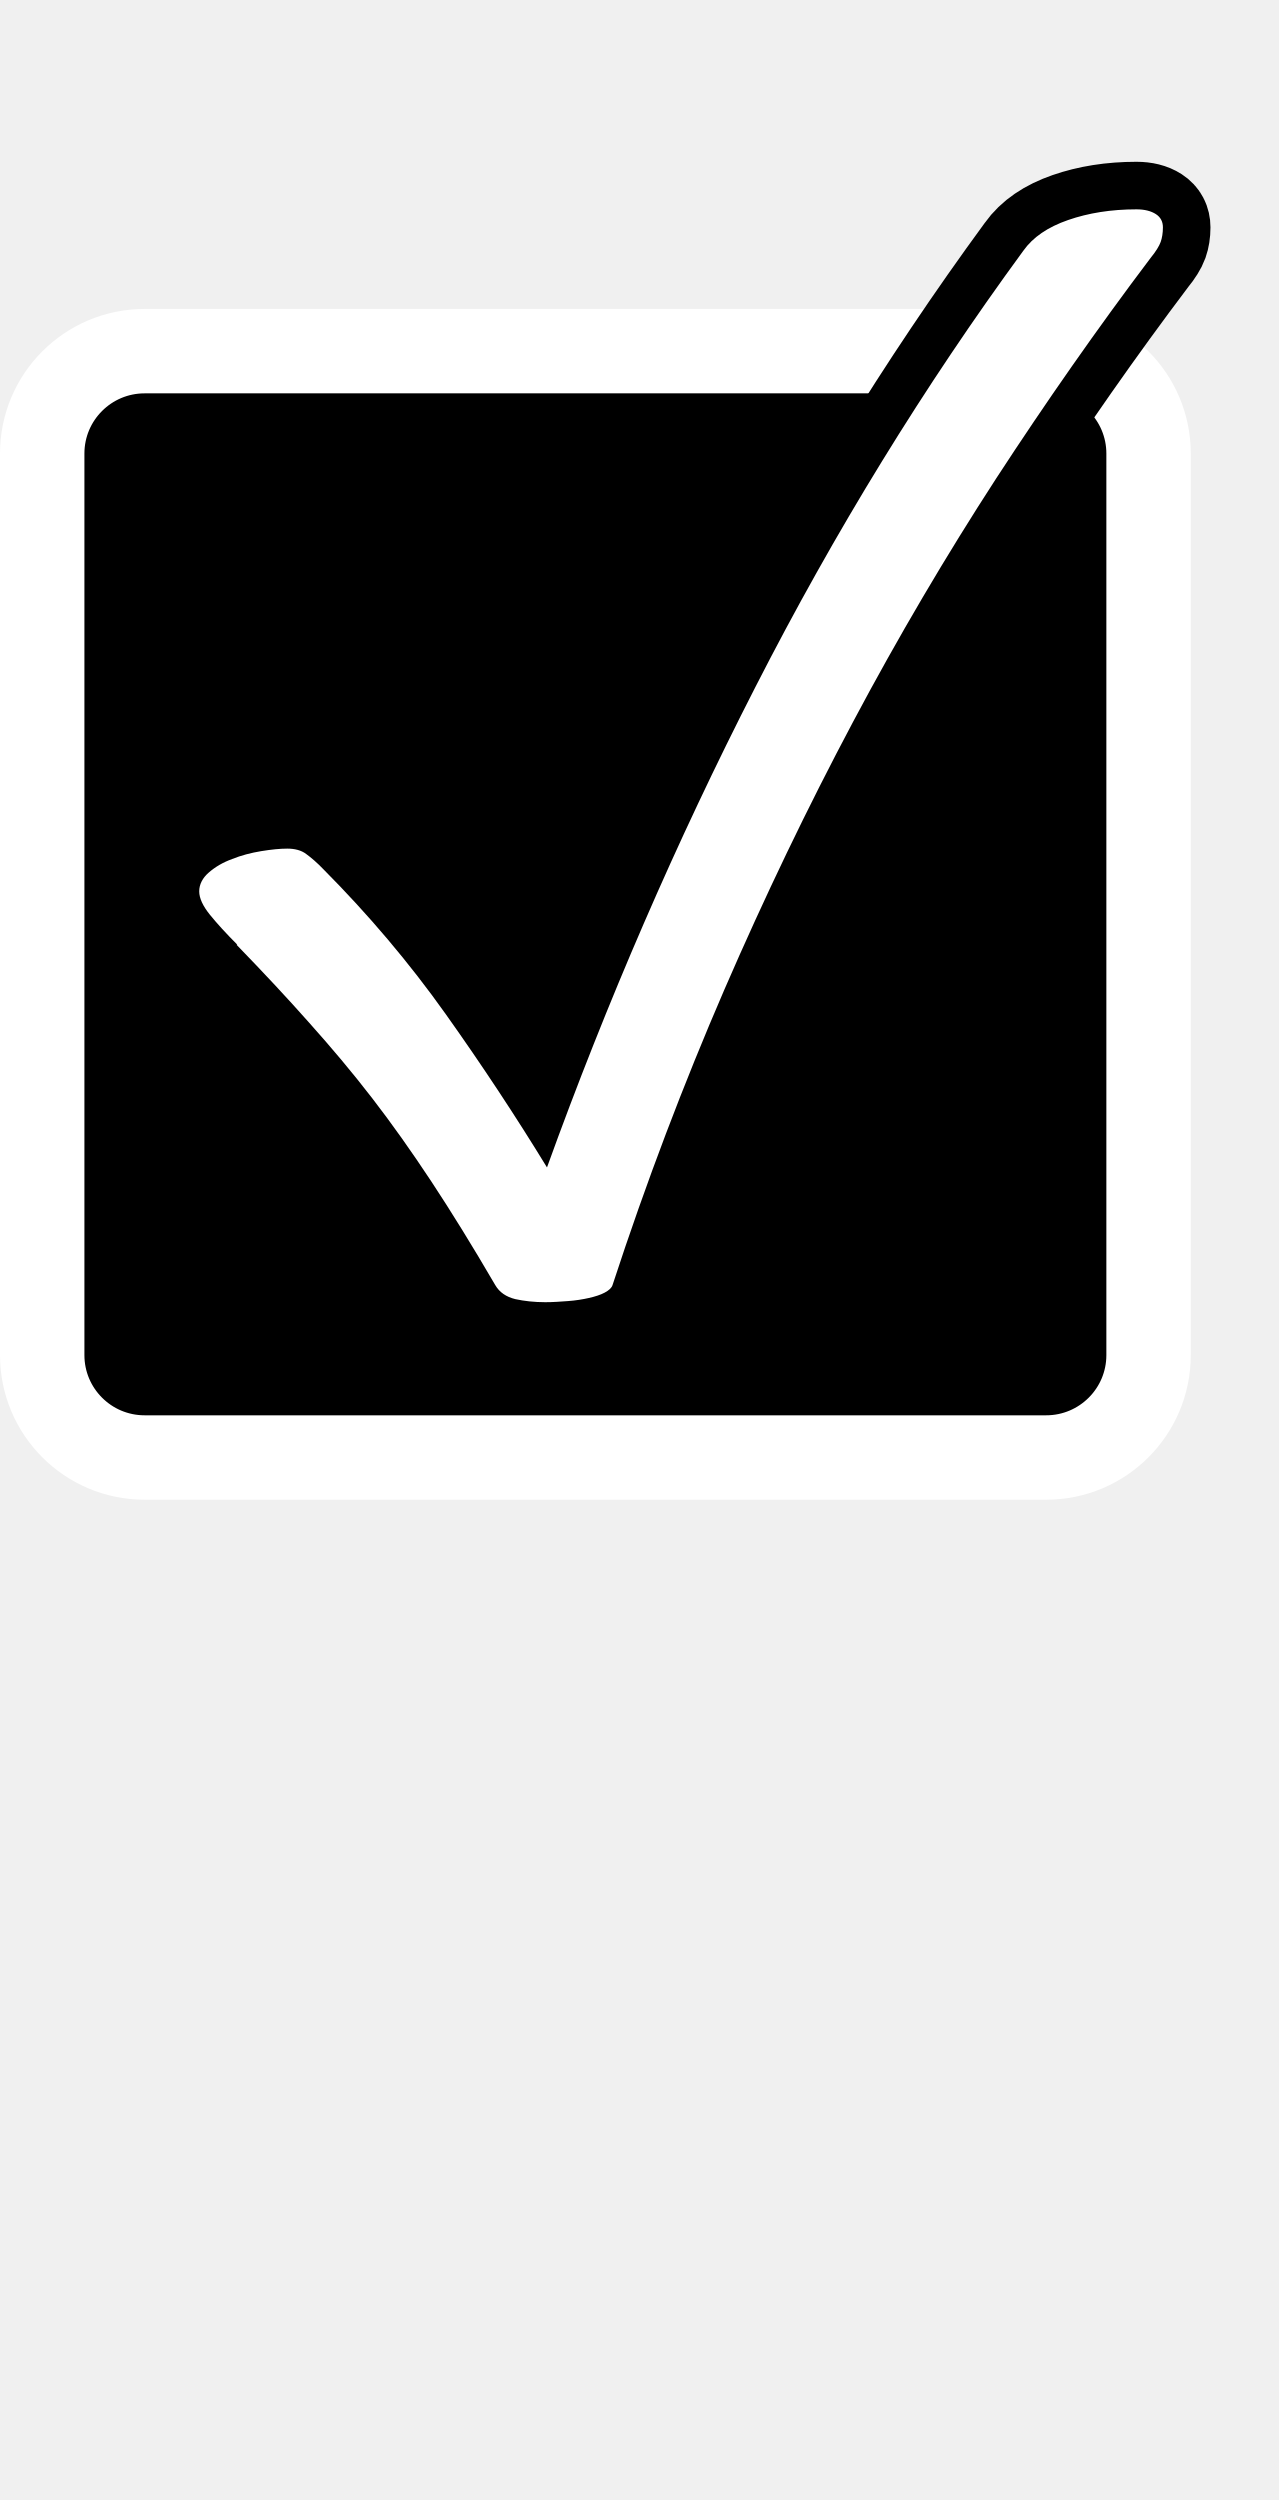
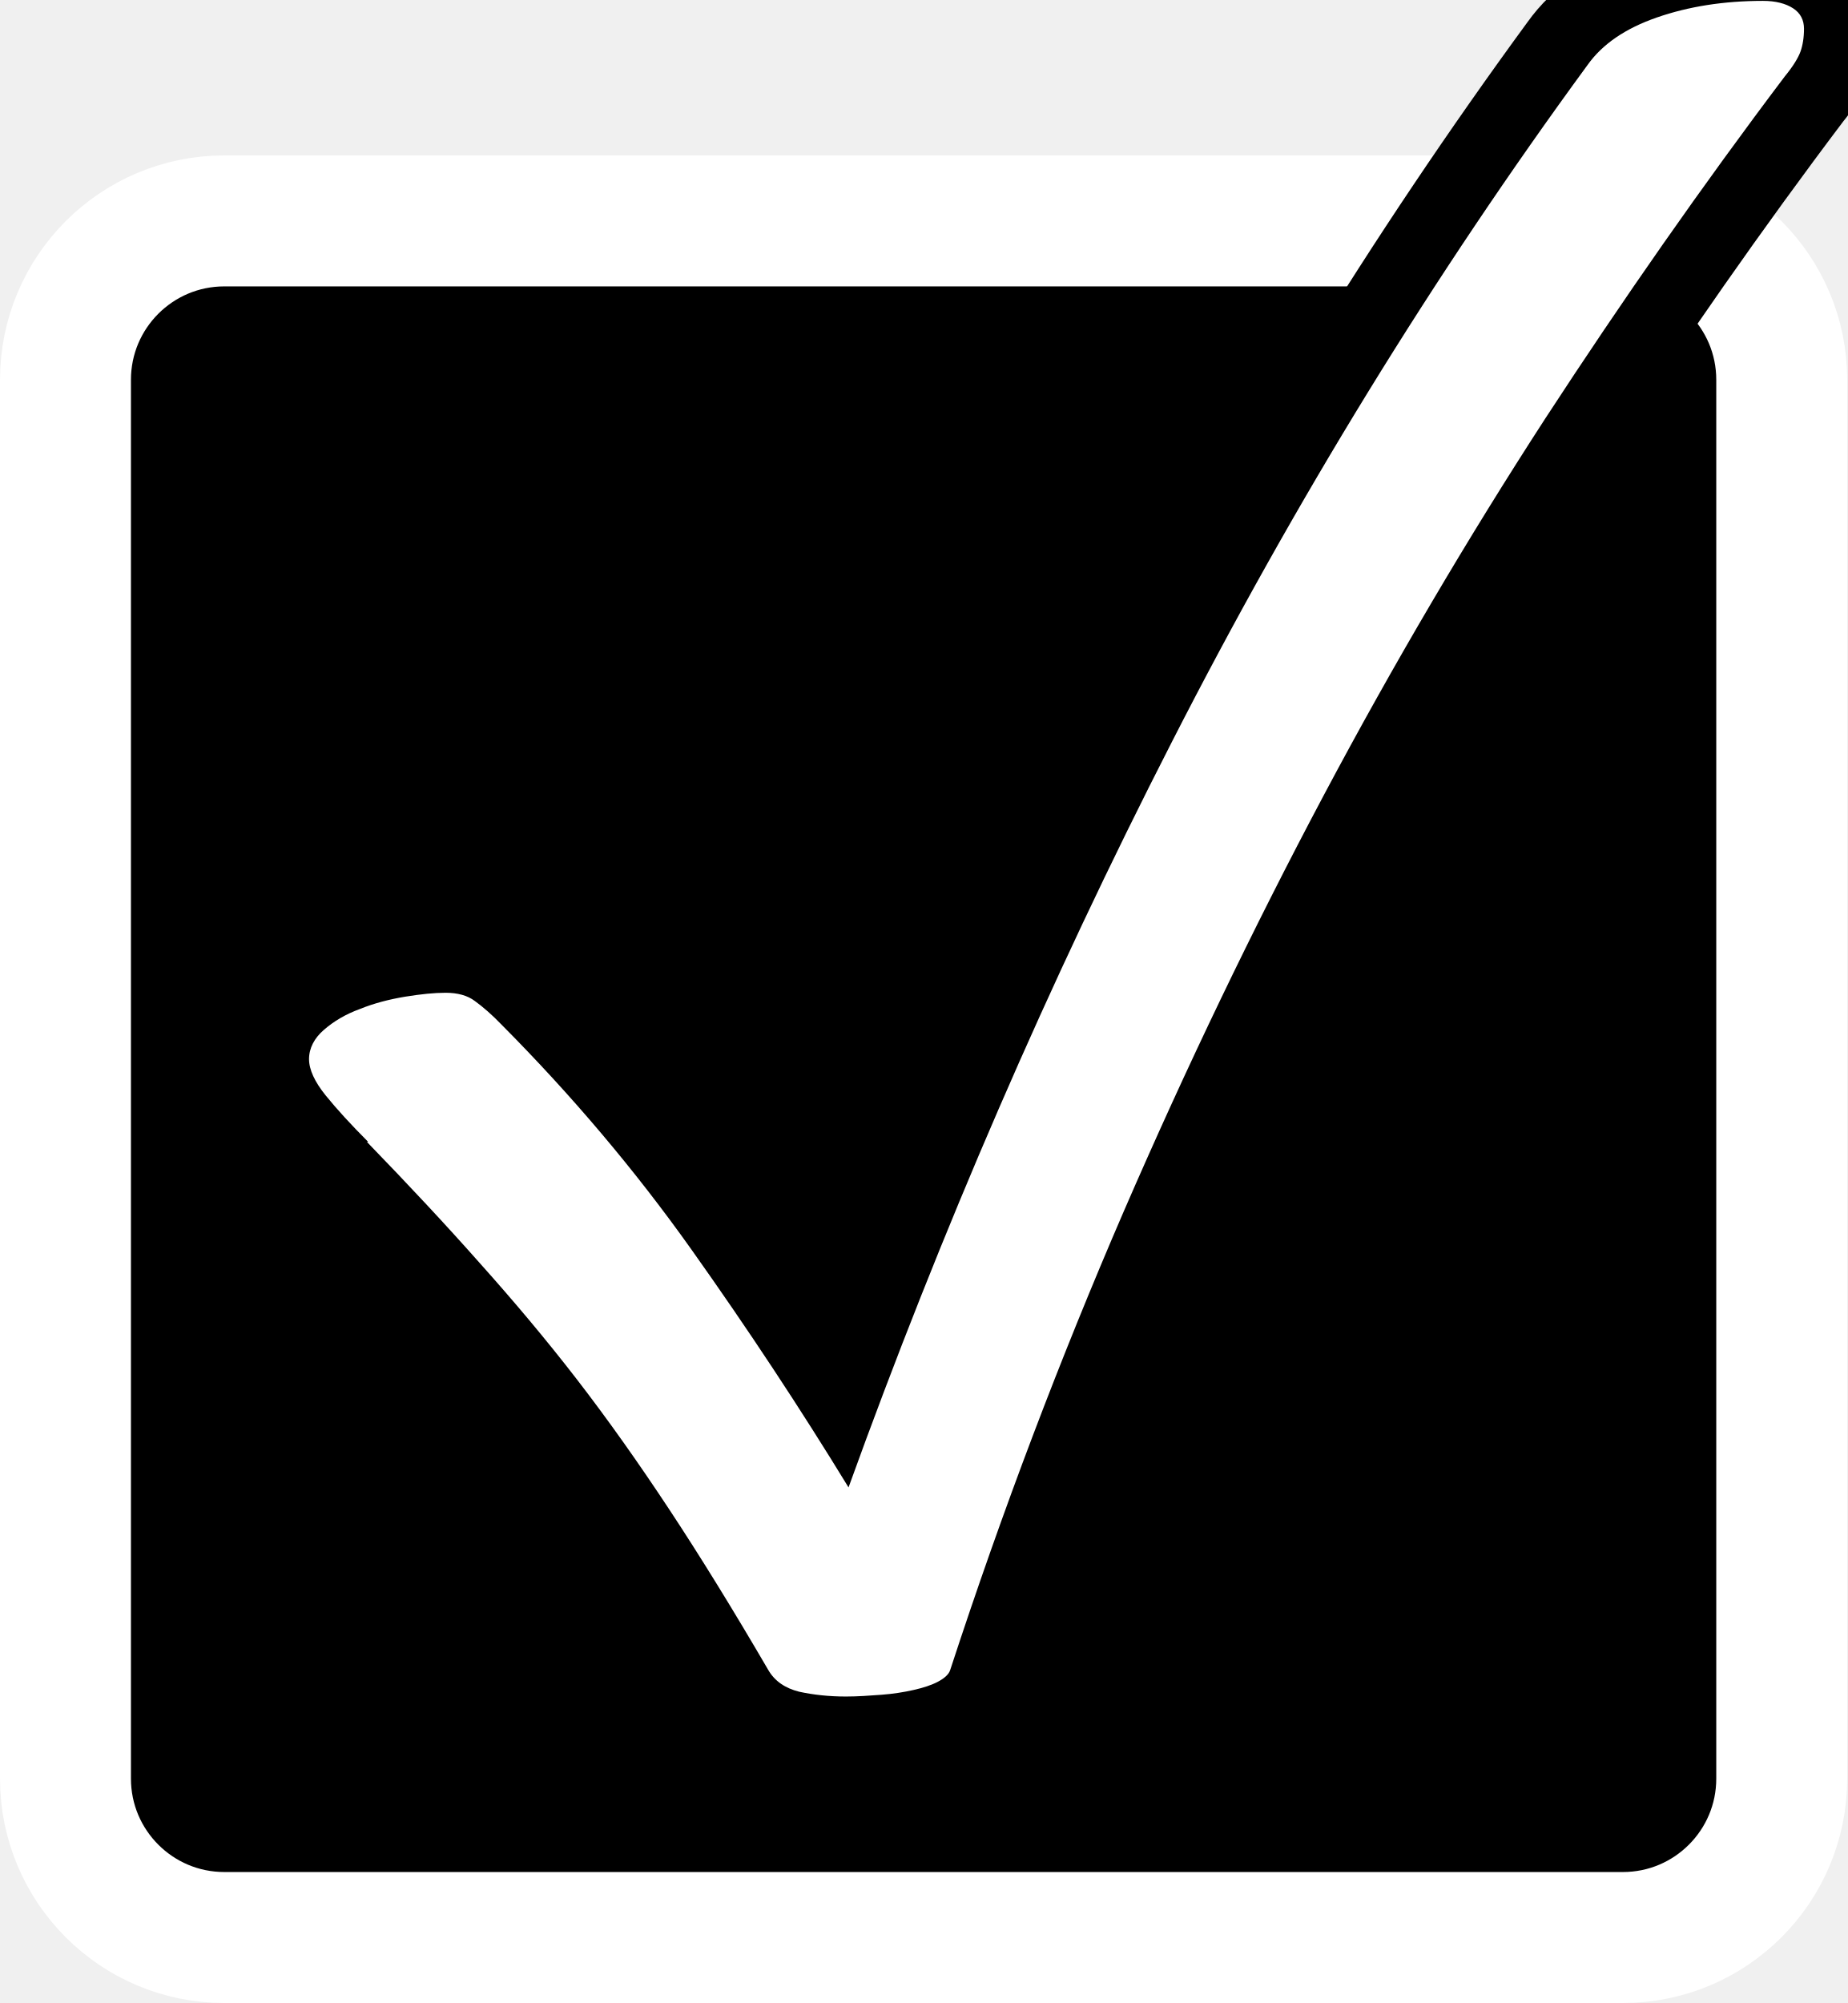
- <svg xmlns="http://www.w3.org/2000/svg" id="Layer_2" data-name="Layer 2" width="45.43" height="88.85" viewBox="0 0 45.43 88.85">
+ <svg xmlns="http://www.w3.org/2000/svg" id="Layer_2" data-name="Layer 2" width="42.32" height="45.88" viewBox="0 0 42.32 45.88">
  <defs>
    <style>
      .cls-1 {
        fill: #fff;
      }

      .cls-2 {
+         stroke: #fff;
+         stroke-miterlimit: 10;
+         stroke-width: 3px;
+       }
+ 
+       .cls-3 {
        fill: none;
        stroke: #000;
        stroke-linecap: round;
        stroke-linejoin: round;
        stroke-width: 3.38px;
      }
- 
-       .cls-3 {
-         stroke: #fff;
-         stroke-miterlimit: 10;
-         stroke-width: 3px;
-       }
    </style>
  </defs>
  <g id="Layer_1-2" data-name="Layer 1">
    <g>
-       <rect class="cls-3" x="1.5" y="12.48" width="39.32" height="39.32" rx="3.64" ry="3.64" />
+       <rect class="cls-2" x="1.5" y="5.06" width="39.32" height="39.32" rx="3.64" ry="3.64" />
      <g>
-         <path class="cls-2" d="M8.43,33.57c-.39-.39-.71-.74-.97-1.06-.25-.31-.38-.59-.38-.83,0-.25,.12-.48,.34-.67,.23-.2,.5-.36,.83-.48,.32-.13,.67-.22,1.03-.28,.37-.06,.67-.09,.93-.09,.27,0,.5,.06,.67,.19,.18,.13,.39,.31,.62,.55,1.59,1.6,3.04,3.31,4.34,5.14,1.3,1.83,2.5,3.65,3.6,5.45,2.12-5.87,4.59-11.57,7.41-17.08,2.82-5.52,5.99-10.68,9.52-15.5,.34-.48,.87-.84,1.59-1.09,.72-.25,1.53-.38,2.43-.38,.29,0,.52,.06,.69,.17,.17,.11,.25,.27,.25,.47s-.03,.38-.08,.52c-.05,.14-.17,.34-.36,.57-1.88,2.49-3.71,5.11-5.49,7.84-1.77,2.73-3.47,5.61-5.08,8.64-1.61,3.03-3.14,6.21-4.58,9.53-1.44,3.33-2.77,6.82-3.97,10.49-.03,.1-.13,.19-.28,.27-.15,.08-.34,.14-.56,.19-.22,.05-.47,.09-.74,.11s-.54,.04-.81,.04c-.39,0-.75-.04-1.07-.11-.32-.08-.56-.24-.71-.5-.81-1.39-1.57-2.62-2.27-3.68-.7-1.06-1.4-2.05-2.11-2.97s-1.46-1.81-2.23-2.67c-.77-.87-1.63-1.79-2.58-2.77Z" />
-         <path class="cls-1" d="M8.43,33.57c-.39-.39-.71-.74-.97-1.06-.25-.31-.38-.59-.38-.83,0-.25,.12-.48,.34-.67,.23-.2,.5-.36,.83-.48,.32-.13,.67-.22,1.03-.28,.37-.06,.67-.09,.93-.09,.27,0,.5,.06,.67,.19,.18,.13,.39,.31,.62,.55,1.59,1.6,3.04,3.31,4.34,5.14,1.3,1.83,2.5,3.65,3.6,5.45,2.12-5.87,4.59-11.57,7.41-17.08,2.82-5.52,5.99-10.68,9.52-15.5,.34-.48,.87-.84,1.59-1.09,.72-.25,1.53-.38,2.43-.38,.29,0,.52,.06,.69,.17,.17,.11,.25,.27,.25,.47s-.03,.38-.08,.52c-.05,.14-.17,.34-.36,.57-1.88,2.49-3.71,5.11-5.49,7.84-1.77,2.73-3.47,5.61-5.08,8.64-1.61,3.03-3.14,6.21-4.58,9.53-1.44,3.33-2.77,6.82-3.97,10.49-.03,.1-.13,.19-.28,.27-.15,.08-.34,.14-.56,.19-.22,.05-.47,.09-.74,.11s-.54,.04-.81,.04c-.39,0-.75-.04-1.07-.11-.32-.08-.56-.24-.71-.5-.81-1.39-1.57-2.62-2.27-3.68-.7-1.06-1.4-2.05-2.11-2.97s-1.46-1.81-2.23-2.67c-.77-.87-1.63-1.79-2.58-2.77Z" />
+         <path class="cls-3" d="M8.43,26.15c-.39-.39-.71-.74-.97-1.06-.25-.31-.38-.59-.38-.83,0-.25,.12-.48,.34-.67,.23-.2,.5-.36,.83-.48,.32-.13,.67-.22,1.03-.28,.37-.06,.67-.09,.93-.09,.27,0,.5,.06,.67,.19,.18,.13,.39,.31,.62,.55,1.59,1.6,3.04,3.31,4.34,5.14,1.3,1.83,2.5,3.65,3.6,5.45,2.12-5.87,4.59-11.57,7.41-17.08,2.82-5.52,5.99-10.68,9.52-15.5,.34-.48,.87-.84,1.59-1.09,.72-.25,1.53-.38,2.43-.38,.29,0,.52,.06,.69,.17,.17,.11,.25,.27,.25,.47s-.03,.38-.08,.52c-.05,.14-.17,.34-.36,.57-1.88,2.49-3.71,5.11-5.49,7.84-1.77,2.73-3.47,5.61-5.08,8.64-1.61,3.03-3.14,6.21-4.58,9.53-1.44,3.33-2.77,6.82-3.97,10.49-.03,.1-.13,.19-.28,.27-.15,.08-.34,.14-.56,.19-.22,.05-.47,.09-.74,.11s-.54,.04-.81,.04c-.39,0-.75-.04-1.07-.11-.32-.08-.56-.24-.71-.5-.81-1.39-1.57-2.62-2.27-3.68-.7-1.06-1.4-2.05-2.11-2.97s-1.46-1.81-2.23-2.67c-.77-.87-1.63-1.79-2.58-2.77Z" />
+         <path class="cls-1" d="M8.43,26.15c-.39-.39-.71-.74-.97-1.06-.25-.31-.38-.59-.38-.83,0-.25,.12-.48,.34-.67,.23-.2,.5-.36,.83-.48,.32-.13,.67-.22,1.03-.28,.37-.06,.67-.09,.93-.09,.27,0,.5,.06,.67,.19,.18,.13,.39,.31,.62,.55,1.59,1.6,3.04,3.31,4.34,5.14,1.3,1.83,2.5,3.65,3.6,5.45,2.12-5.87,4.59-11.57,7.41-17.08,2.82-5.52,5.99-10.68,9.52-15.5,.34-.48,.87-.84,1.59-1.09,.72-.25,1.53-.38,2.43-.38,.29,0,.52,.06,.69,.17,.17,.11,.25,.27,.25,.47s-.03,.38-.08,.52c-.05,.14-.17,.34-.36,.57-1.88,2.49-3.71,5.11-5.49,7.84-1.77,2.73-3.47,5.61-5.08,8.64-1.61,3.03-3.14,6.21-4.58,9.53-1.44,3.33-2.77,6.82-3.97,10.49-.03,.1-.13,.19-.28,.27-.15,.08-.34,.14-.56,.19-.22,.05-.47,.09-.74,.11s-.54,.04-.81,.04c-.39,0-.75-.04-1.07-.11-.32-.08-.56-.24-.71-.5-.81-1.39-1.57-2.62-2.27-3.68-.7-1.06-1.4-2.05-2.11-2.97s-1.46-1.81-2.23-2.67c-.77-.87-1.63-1.79-2.58-2.77Z" />
      </g>
    </g>
  </g>
</svg>
